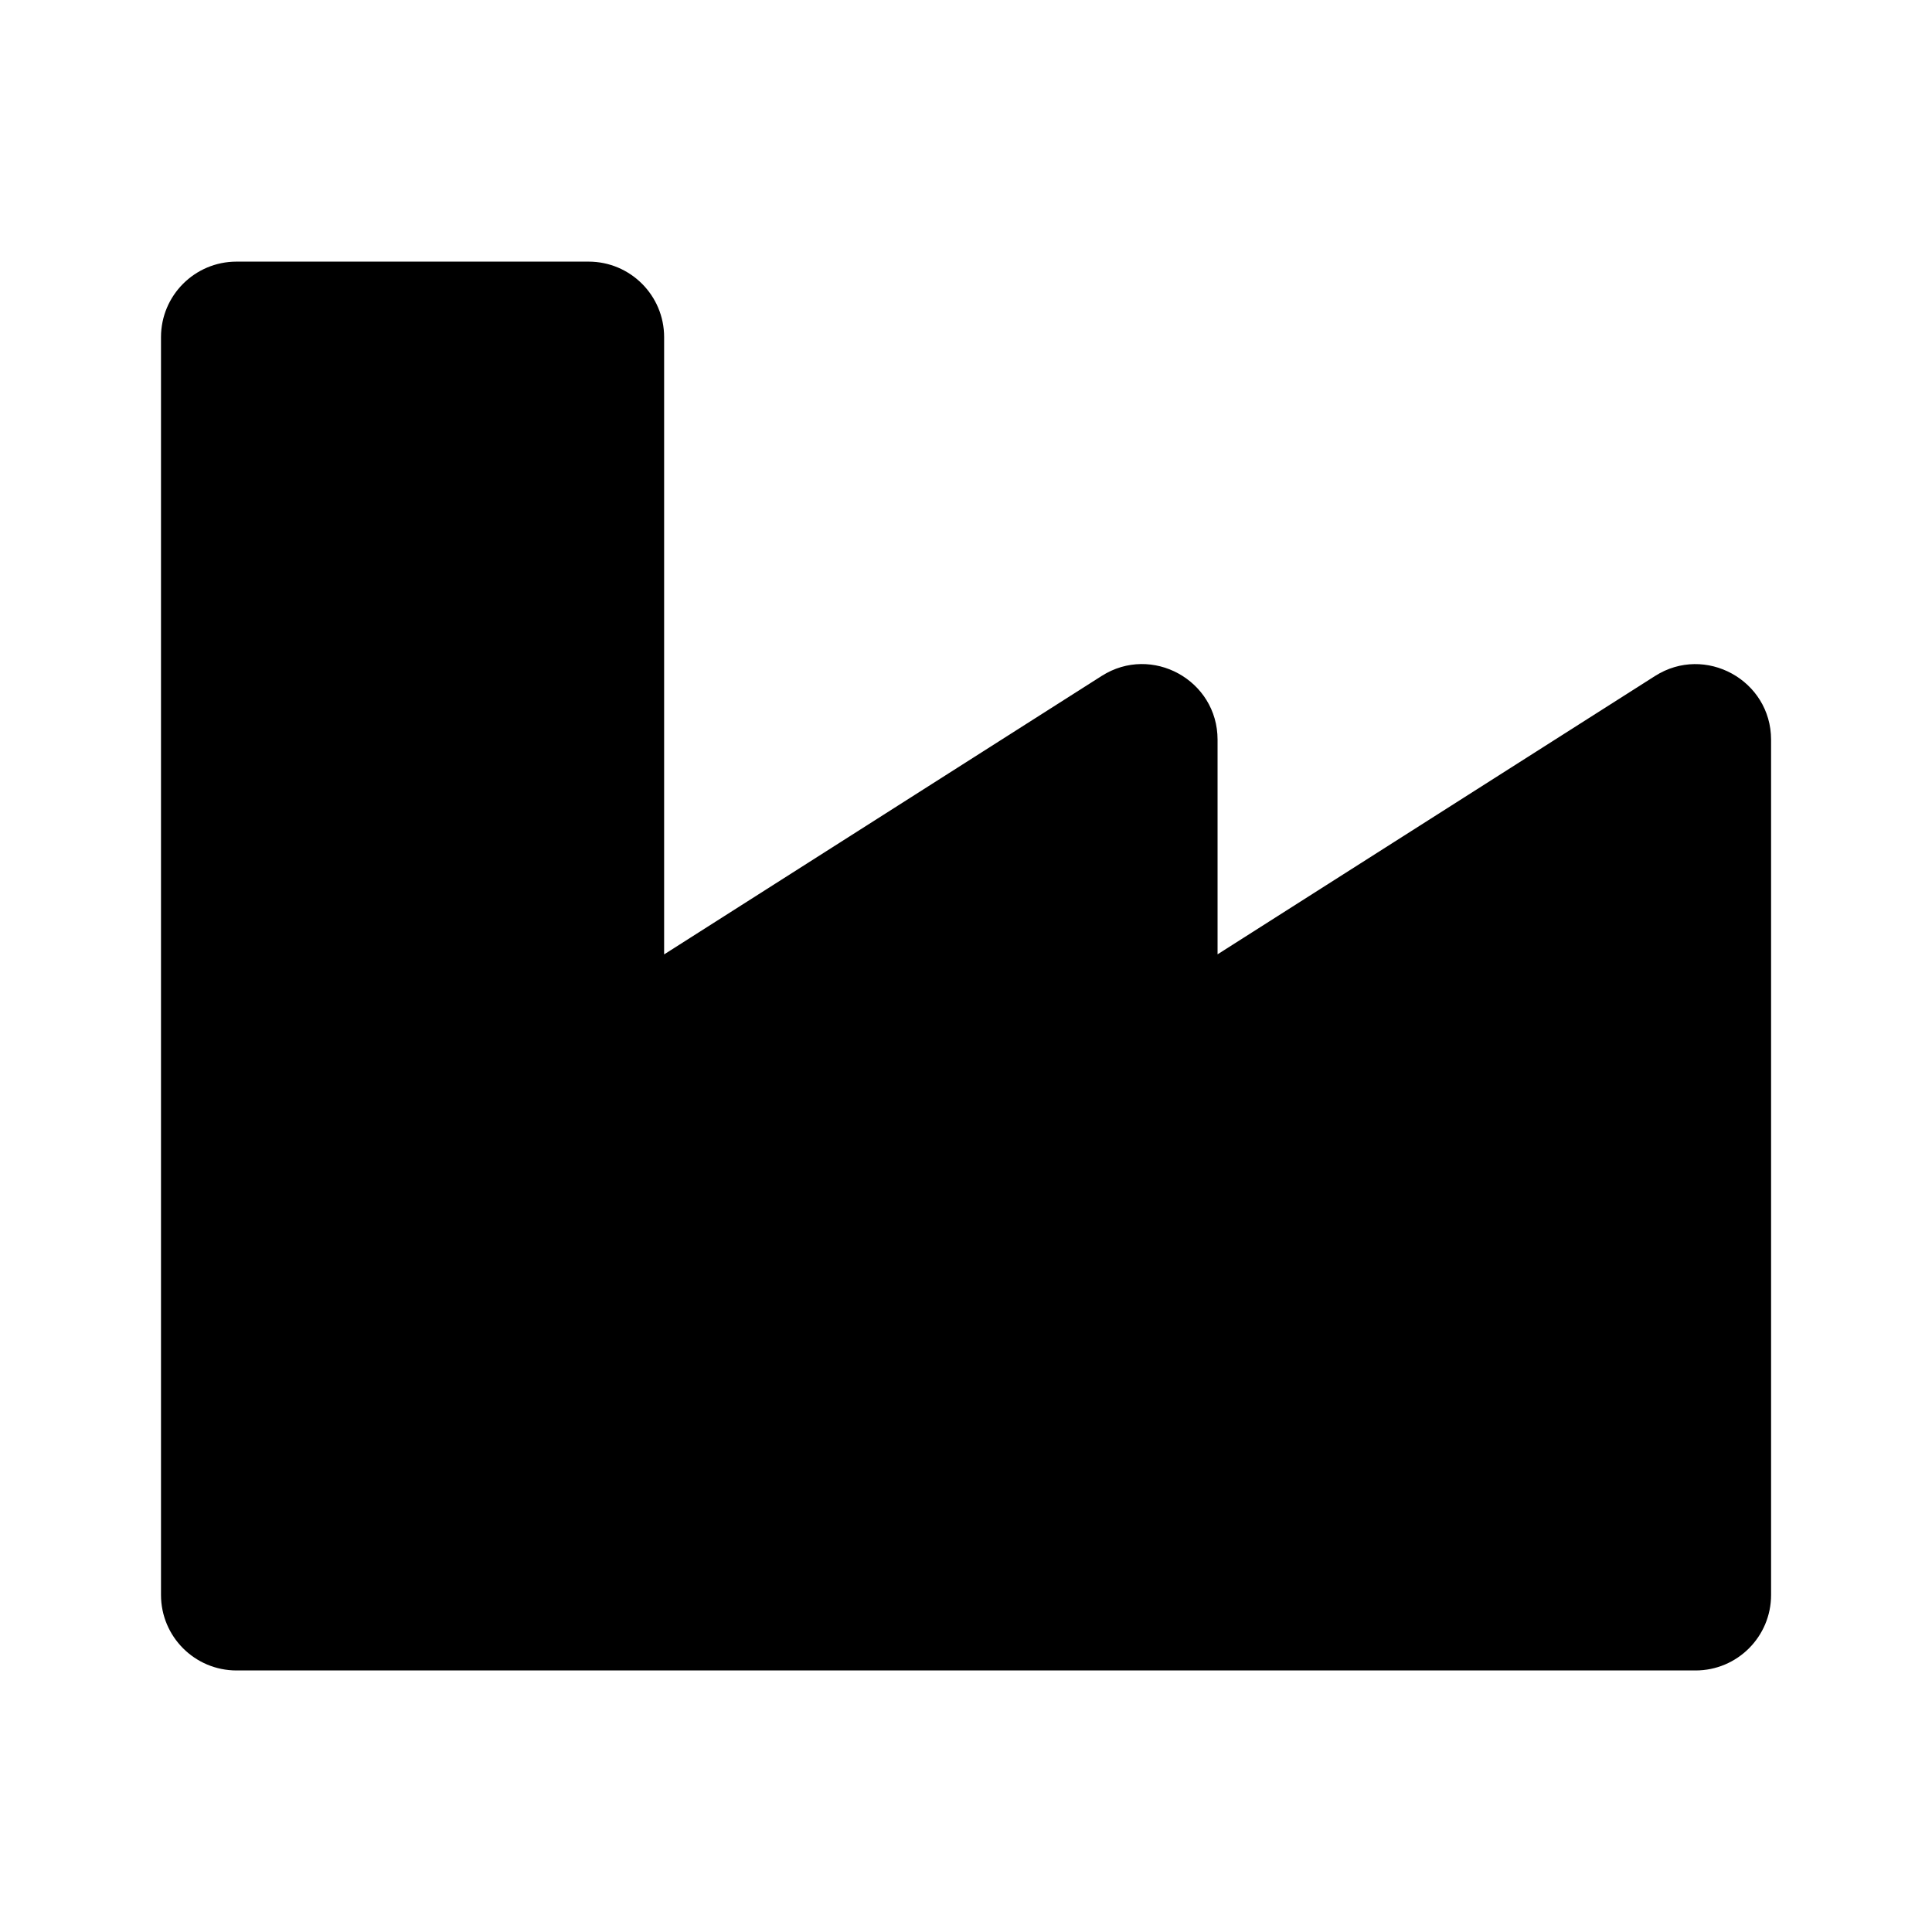
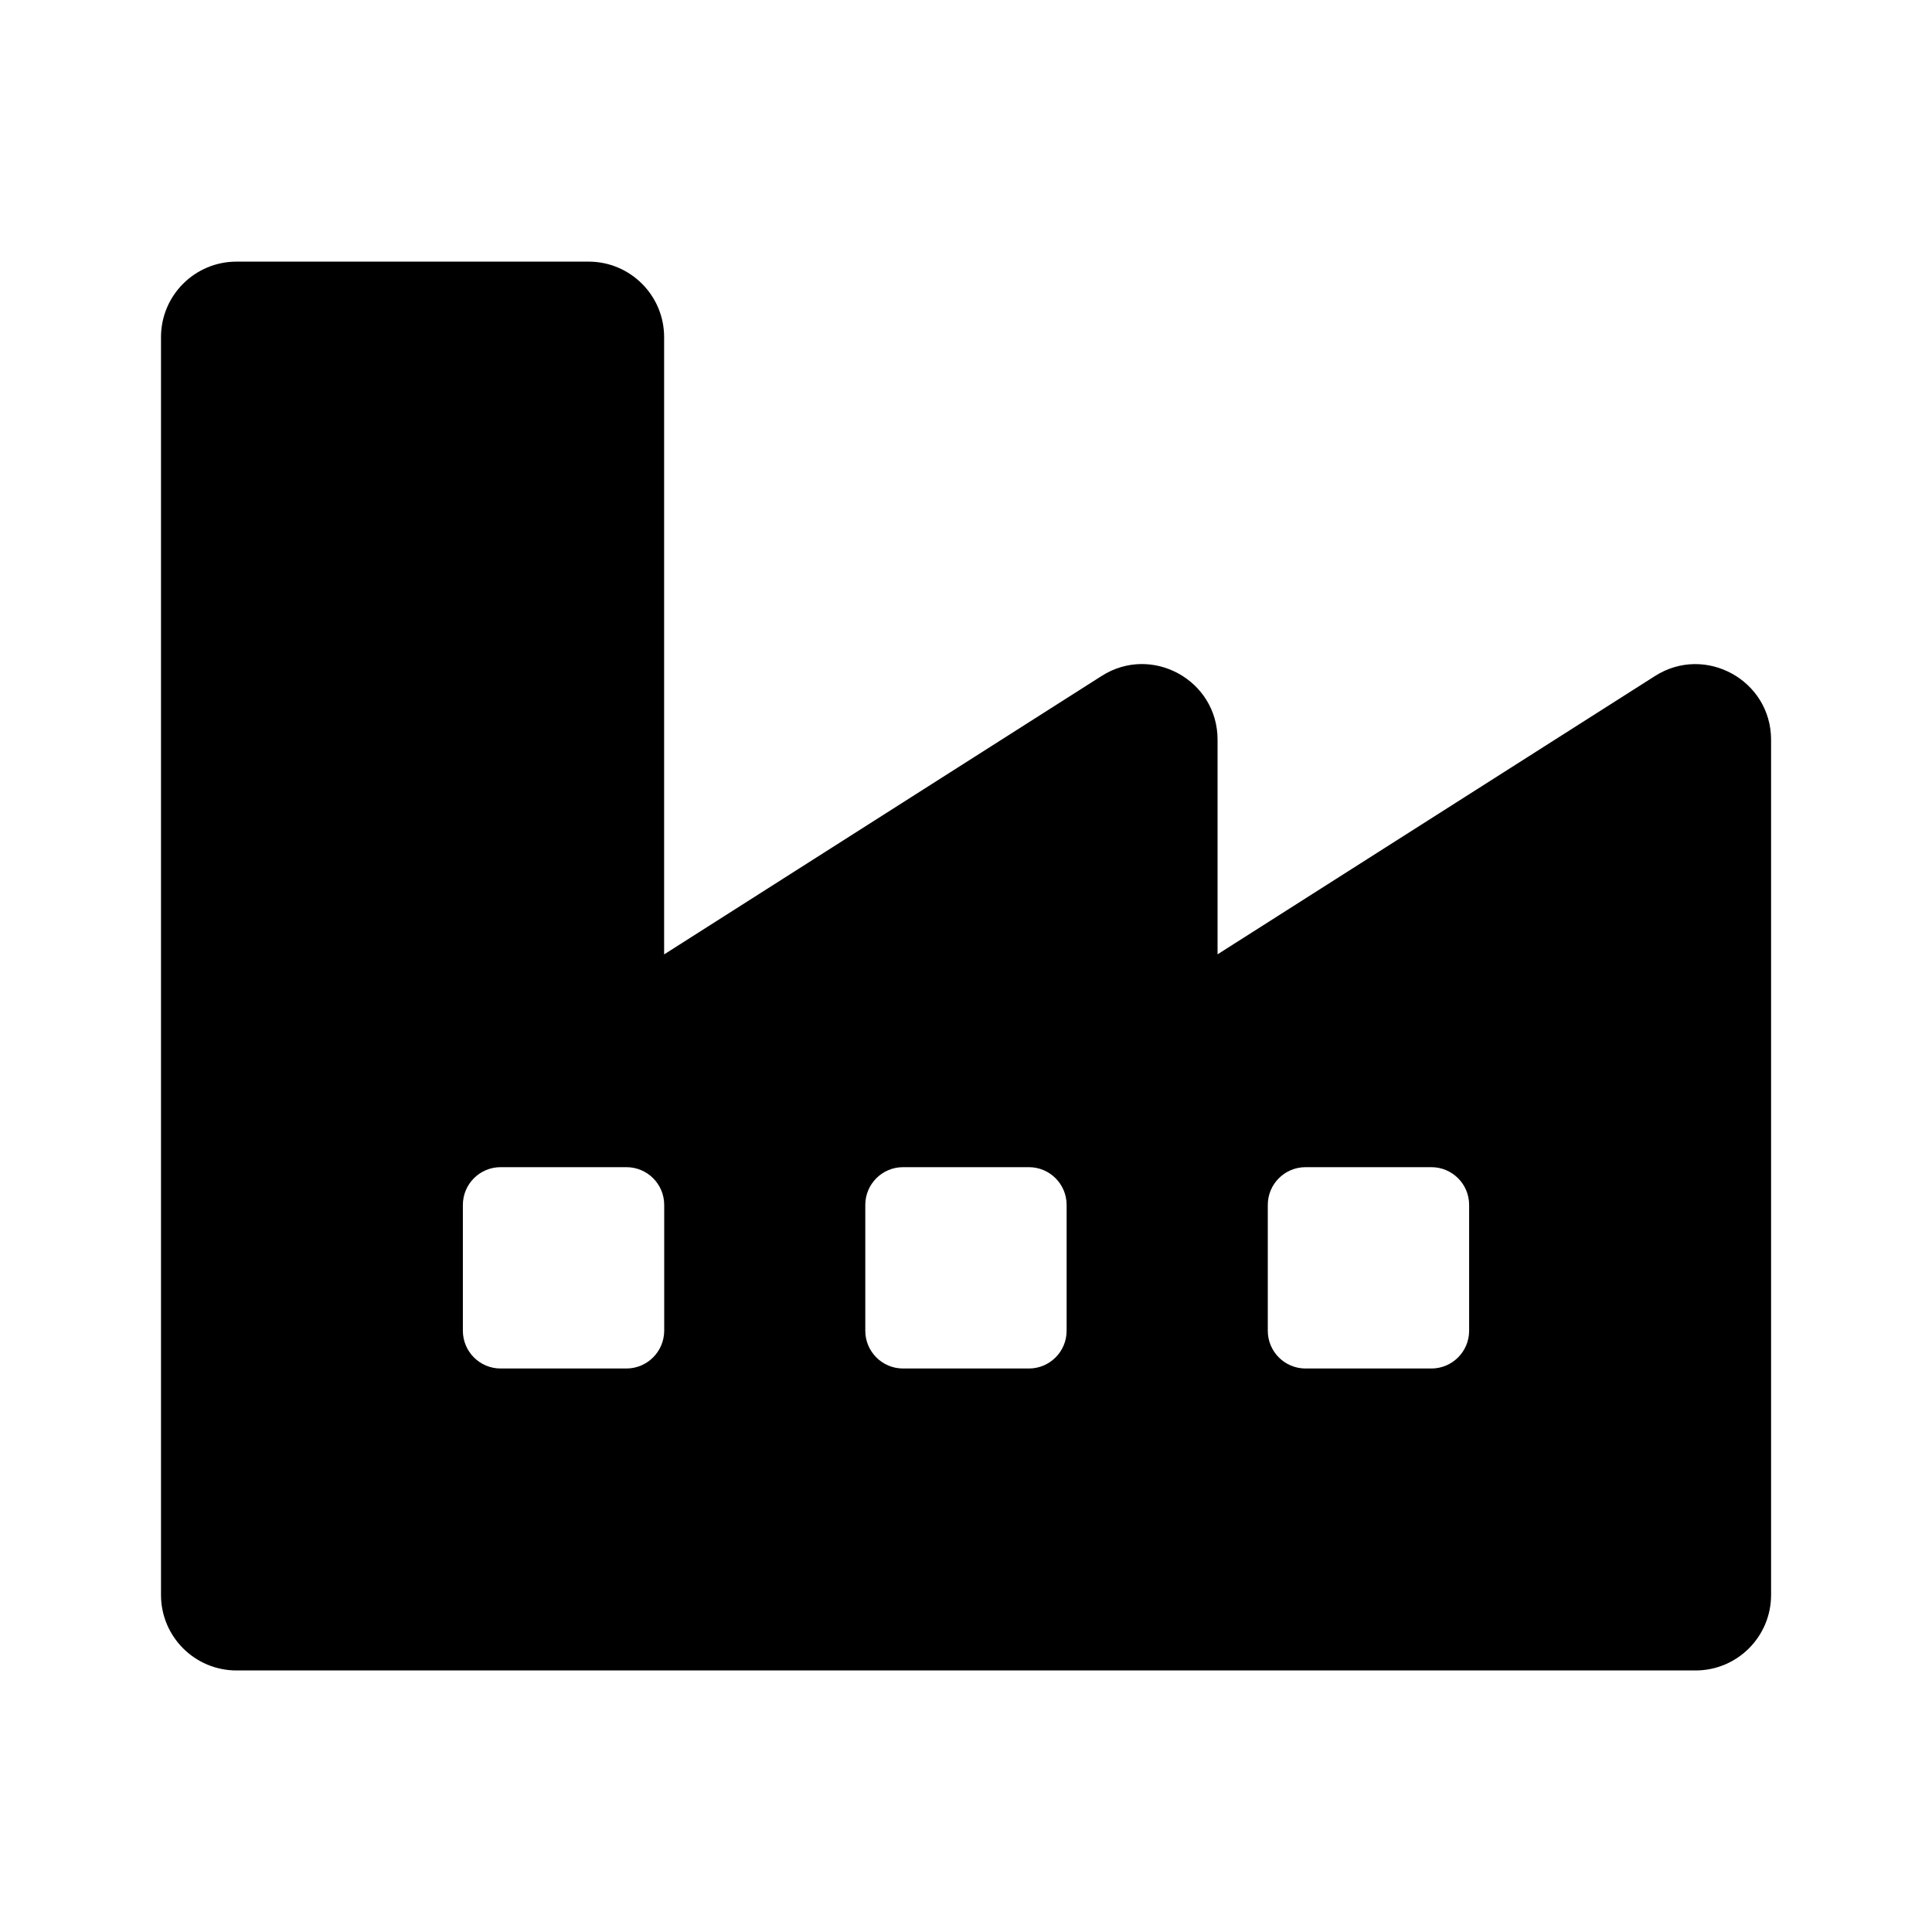
<svg xmlns="http://www.w3.org/2000/svg" version="1.1" id="master" x="0px" y="0px" width="24px" height="24px" viewBox="0 0 24 24" enable-background="new 0 0 24 24" xml:space="preserve">
-   <path d="M20.56,8.397l-5.435,3.458V9.188c0-0.739-0.817-1.188-1.44-0.791L8.25,11.856V4.188c0-0.518-0.42-0.938-0.938-0.938H2.938  C2.42,3.25,2,3.67,2,4.188v15.625c0,0.518,0.42,0.938,0.938,0.938h18.125c0.518,0,0.938-0.42,0.938-0.938V9.188  C22,8.45,21.183,8.001,20.56,8.397z" />
+   <path d="M20.56,8.397l-5.435,3.458V9.188c0-0.739-0.817-1.188-1.44-0.791L8.25,11.856V4.188c0-0.518-0.42-0.938-0.938-0.938H2.938  C2.42,3.25,2,3.67,2,4.188v15.625c0,0.518,0.42,0.938,0.938,0.938h18.125c0.518,0,0.938-0.42,0.938-0.938V9.188  C22,8.45,21.183,8.001,20.56,8.397z M17.781,17h-1.563c-0.259,0-0.469-0.21-0.469-0.469v-1.563c0-0.259,0.21-0.469,0.469-0.469  h1.563c0.259,0,0.469,0.21,0.469,0.469v1.563C18.25,16.79,18.04,17,17.781,17z M12.781,17h-1.563c-0.259,0-0.469-0.21-0.469-0.469  v-1.563c0-0.259,0.21-0.469,0.469-0.469h1.563c0.259,0,0.469,0.21,0.469,0.469v1.563C13.25,16.79,13.04,17,12.781,17z M7.781,17  H6.219C5.96,17,5.75,16.79,5.75,16.531v-1.563c0-0.259,0.21-0.469,0.469-0.469h1.563c0.259,0,0.469,0.21,0.469,0.469v1.563  C8.25,16.79,8.04,17,7.781,17z" />
</svg>
